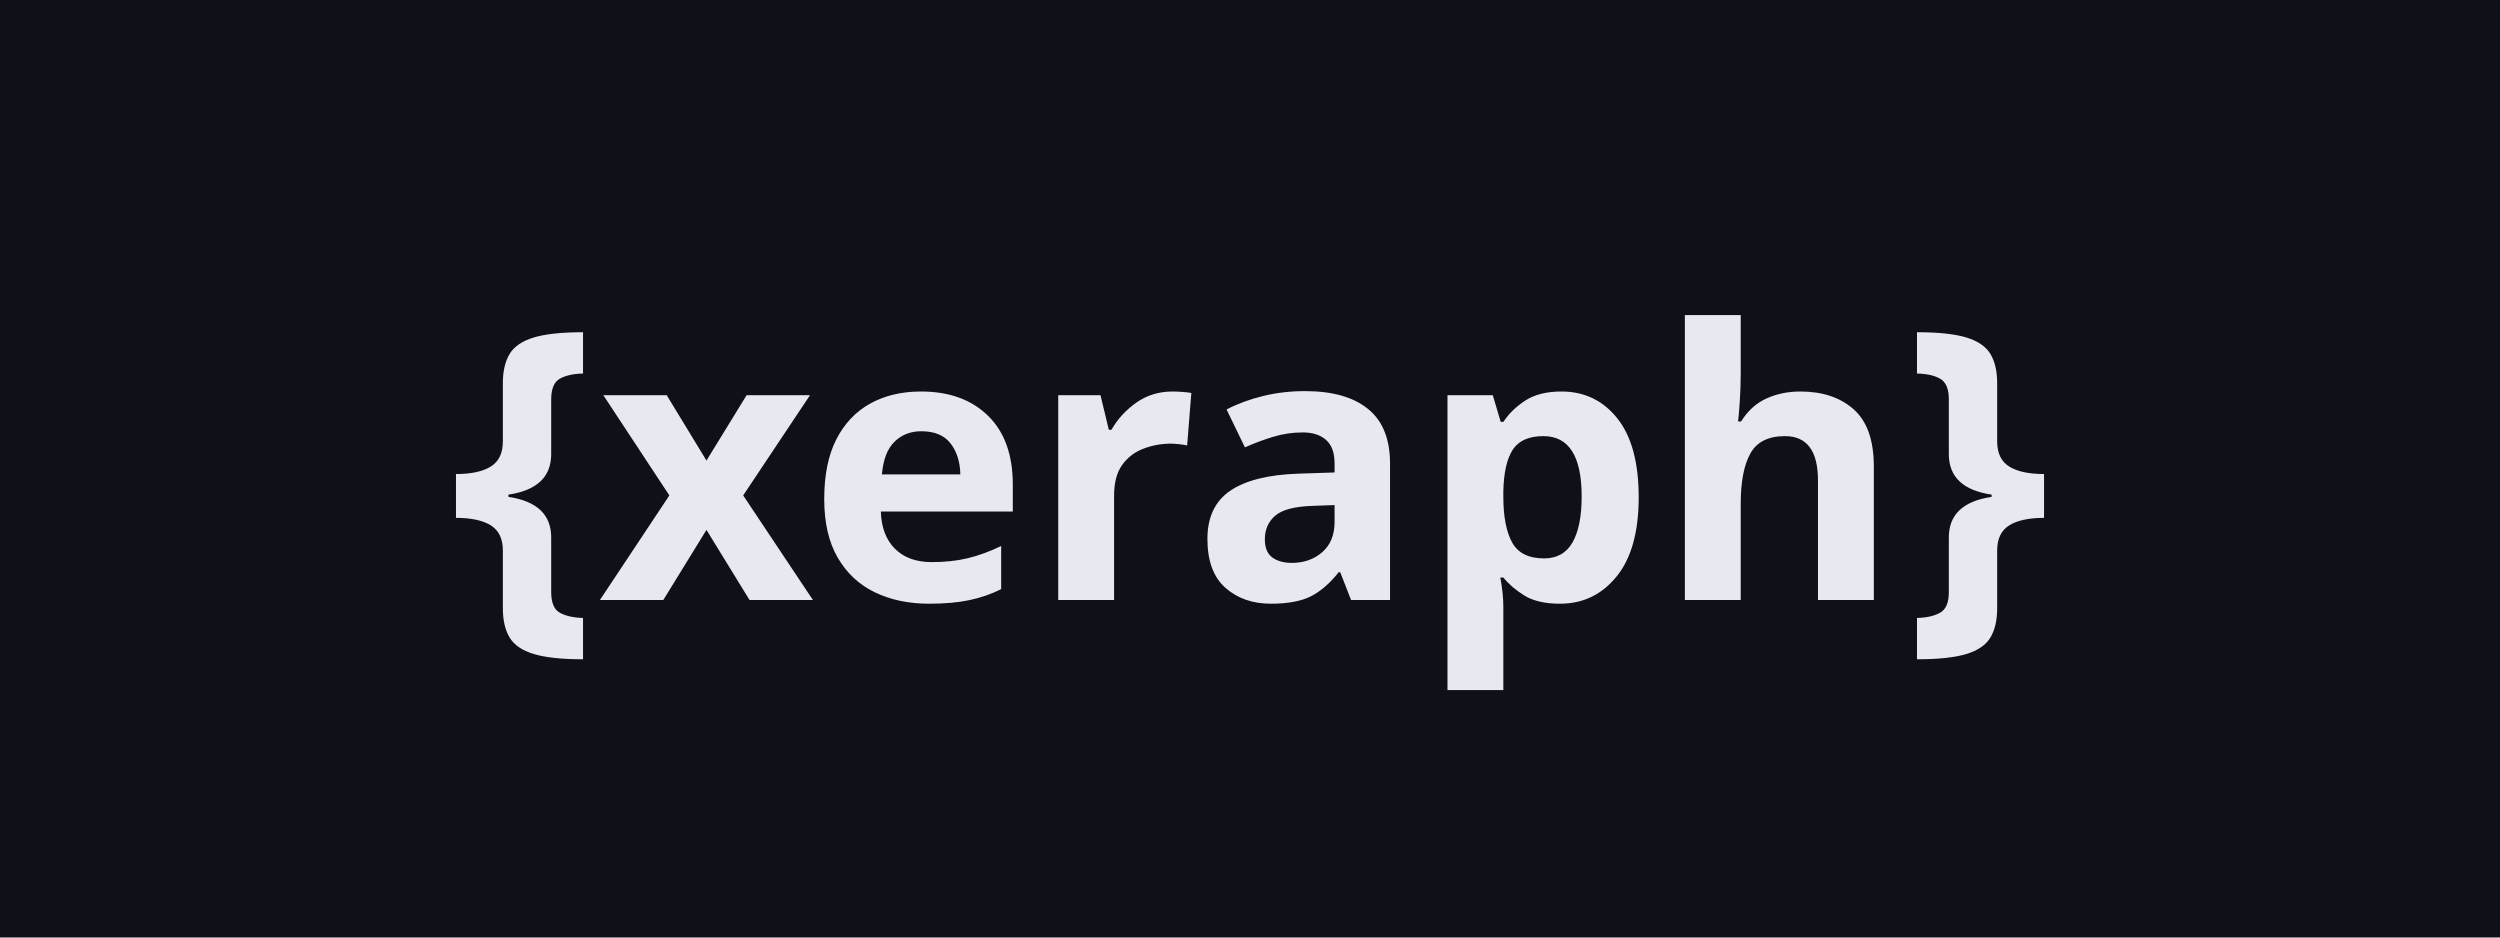
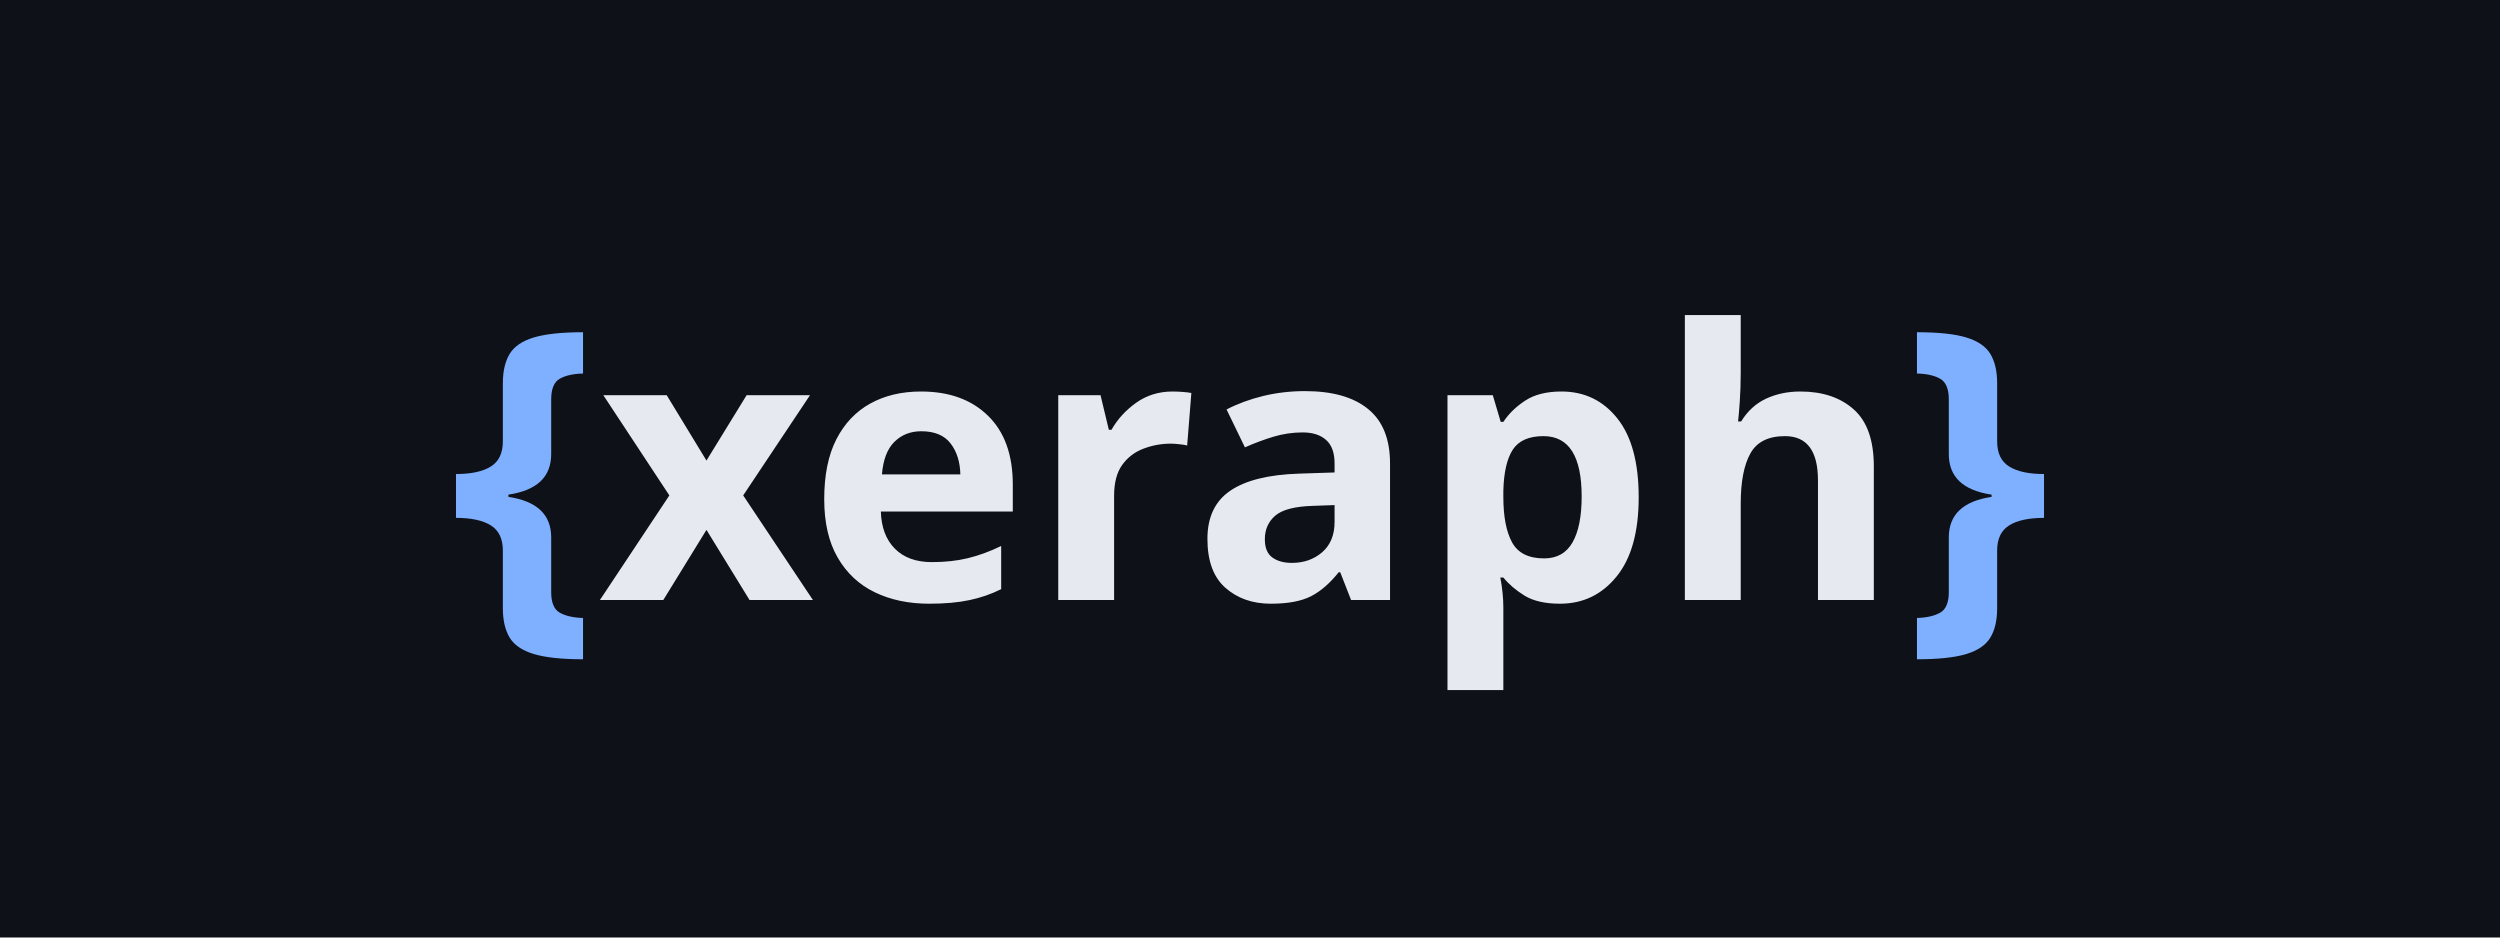
<svg xmlns="http://www.w3.org/2000/svg" width="400" height="150" viewBox="0 0 400 150">
  <rect width="400" height="150" fill="#0e1117" />
-   <text x="50%" y="50%" dy=".35em" text-anchor="middle" font-family="JetBrainsMono Nerd Font" font-weight="800" font-size="60" fill="#e6e9ef">
-     {xeraph}
+   <text x="50%" y="50%" dy=".35em" text-anchor="middle" font-family="JetBrains Mono" font-weight="800" font-size="60" fill="#e6e9ef">
+     <tspan fill="#7fb0ff">{</tspan>xeraph<tspan fill="#7fb0ff">}</tspan>
  </text>
</svg>
